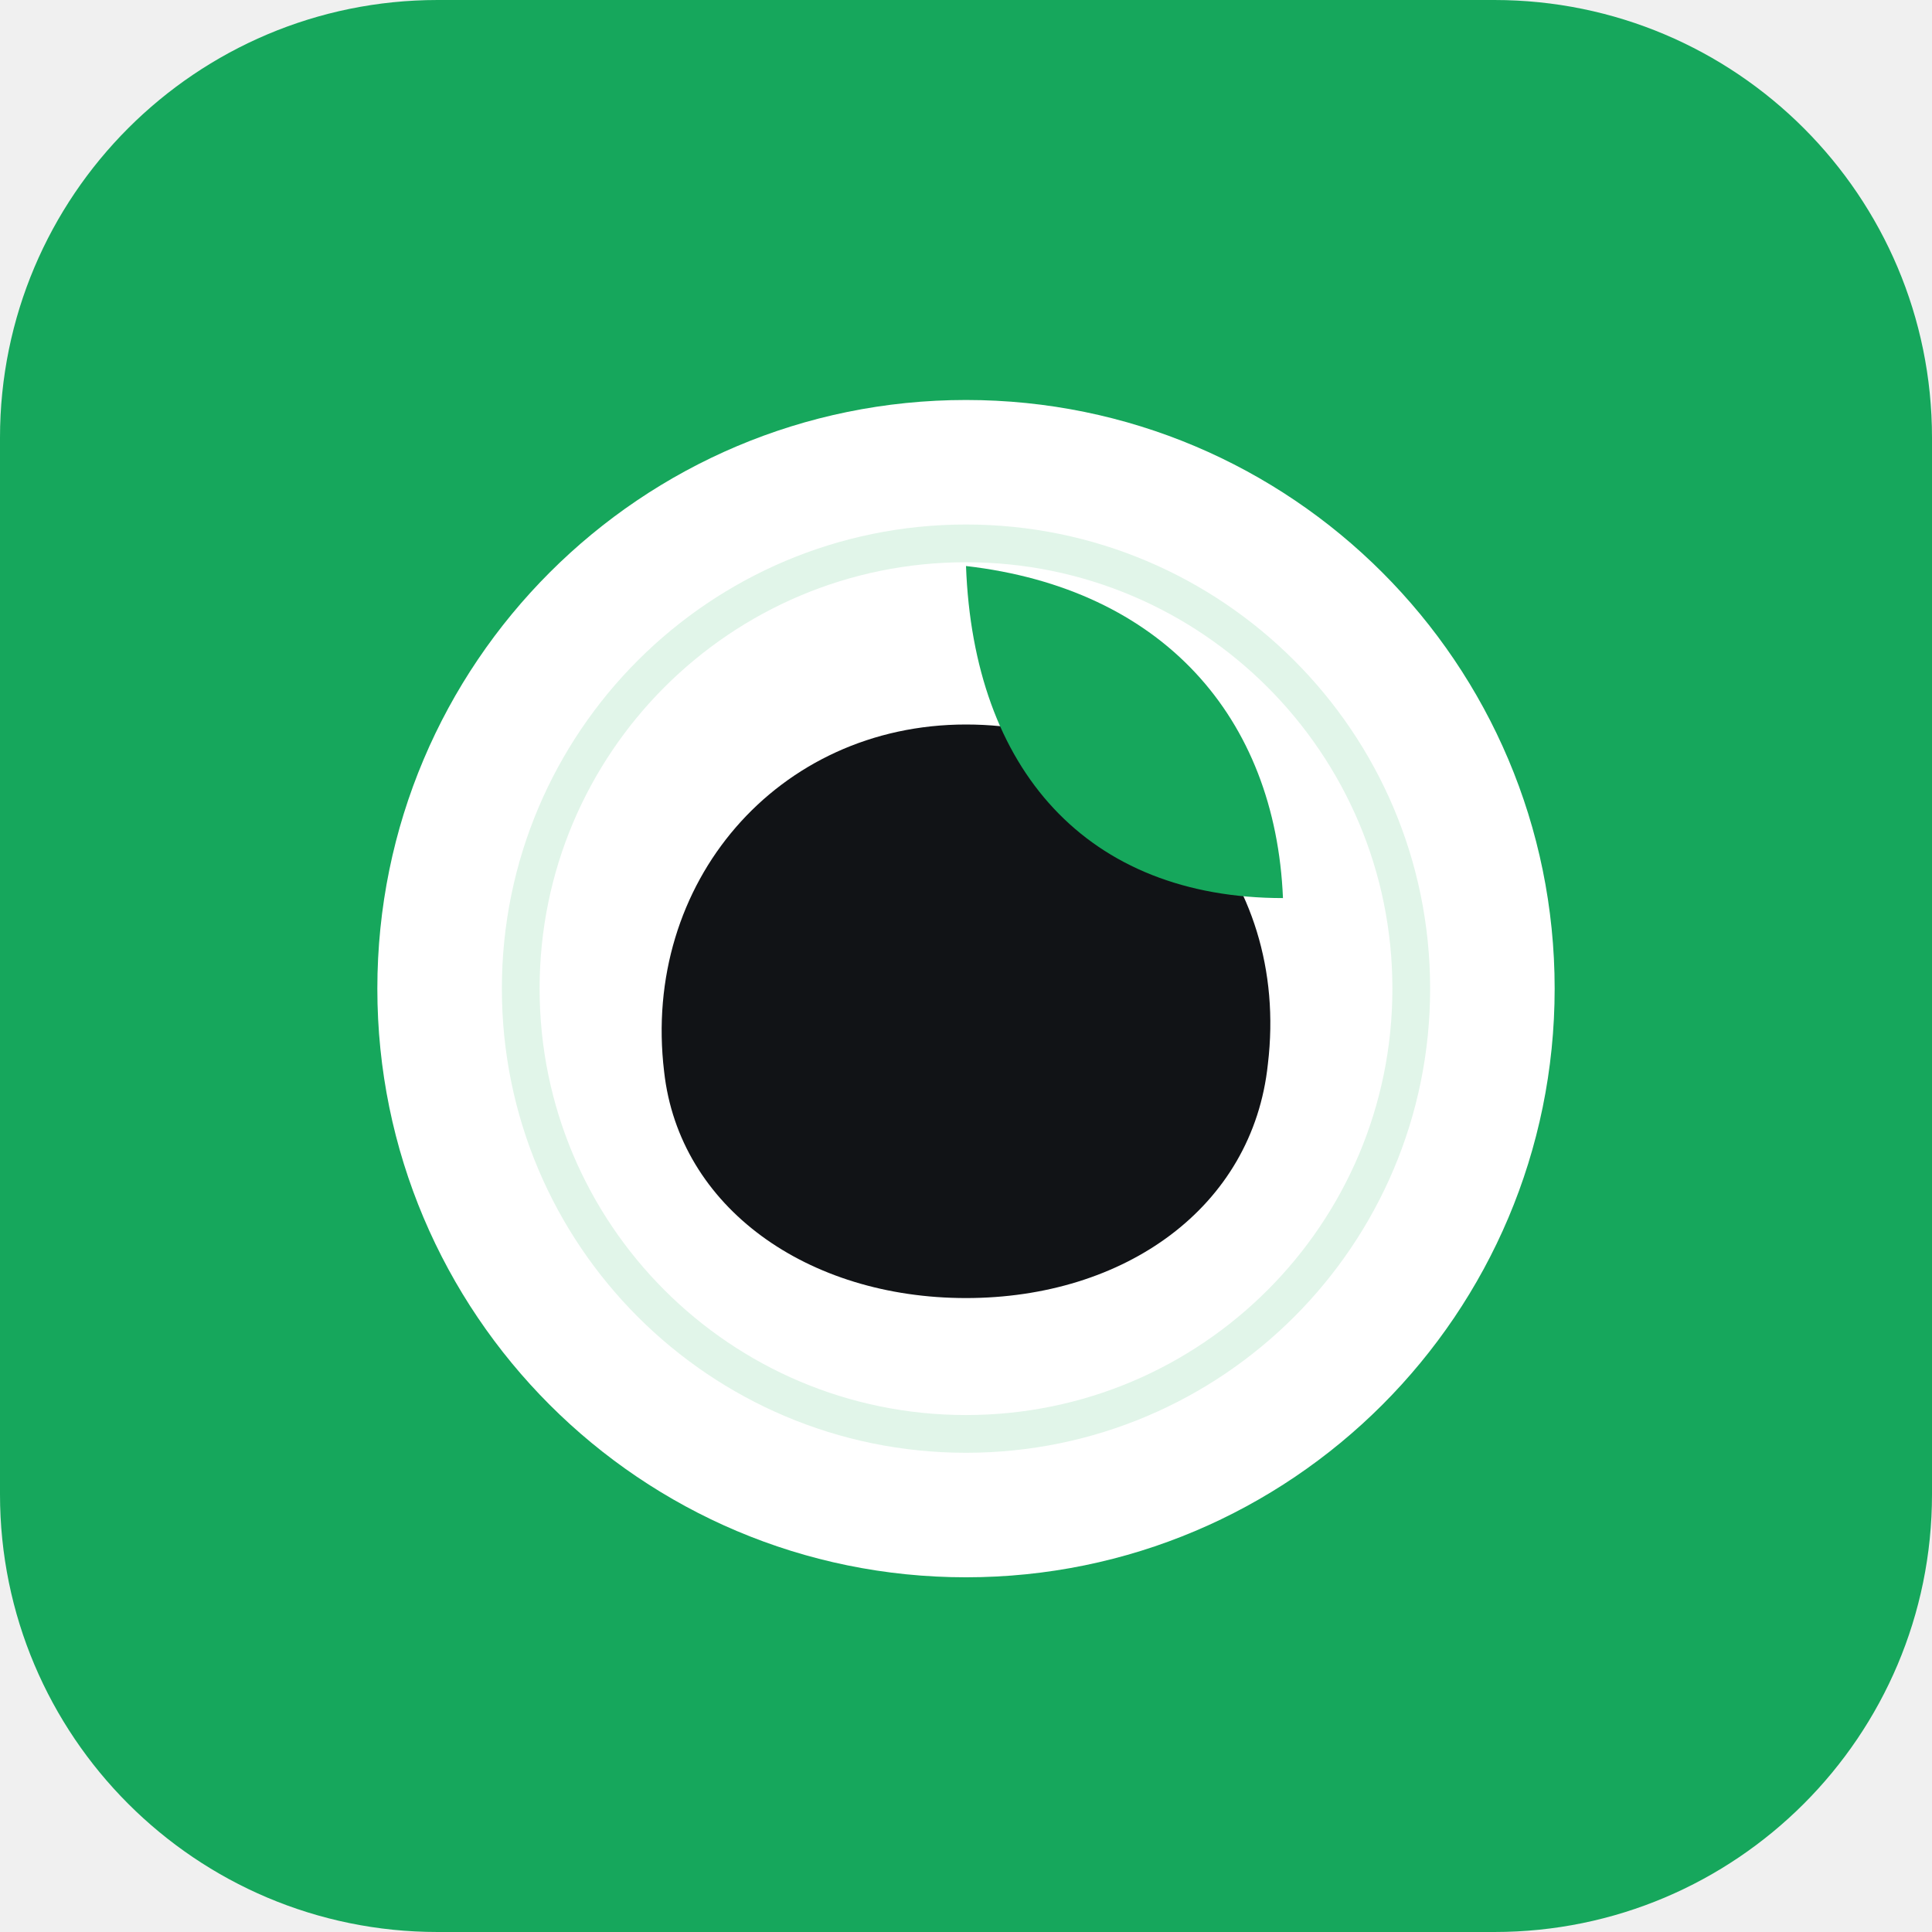
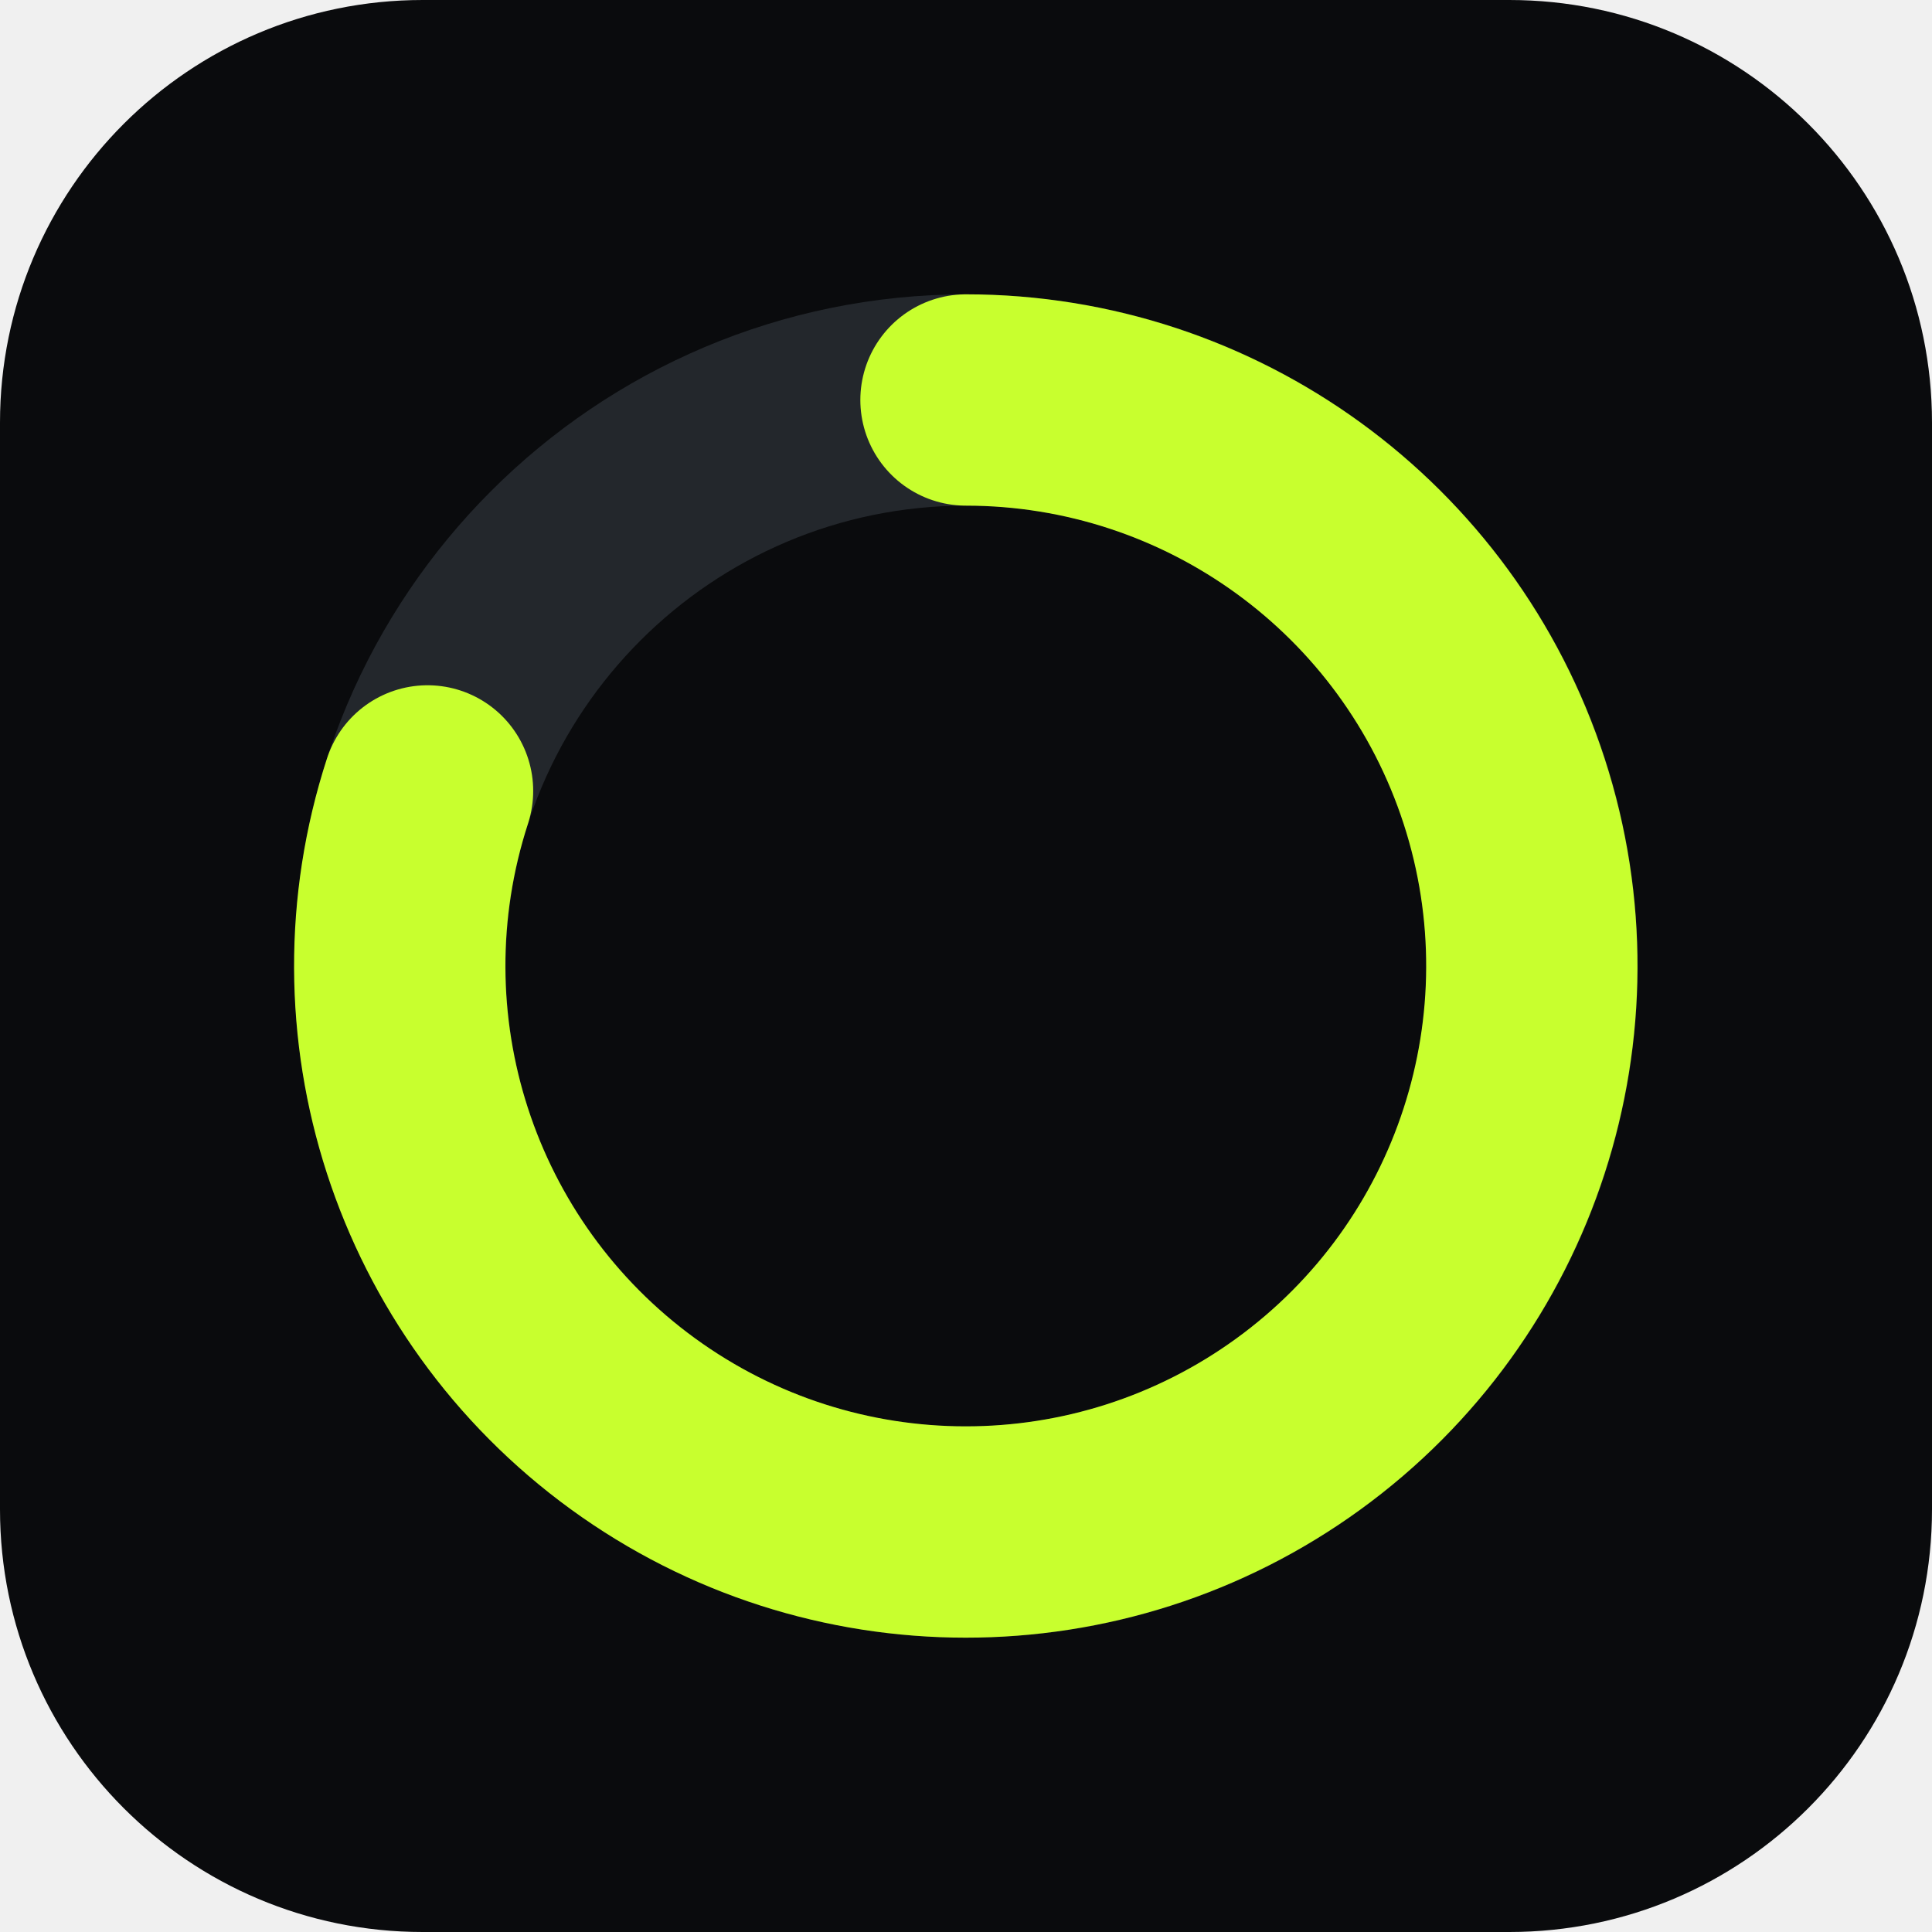
<svg xmlns="http://www.w3.org/2000/svg" viewBox="0 0 512 512">
-   <rect width="512" height="512" rx="116" fill="#16a75c" />
-   <circle cx="256" cy="262" r="156" fill="#ffffff" />
-   <circle cx="256" cy="262" r="118" fill="none" stroke="#e1f5e9" stroke-width="10" />
-   <path d="M176 284c-6-50 30-92 80-92s86 40 80 90c-4 38-38 62-80 62s-76-24-80-60z" fill="#111316" />
-   <path d="M256 150c52 6 82 40 84 88-52 0-82-34-84-88z" fill="#16a75c" />
+   <rect width="512" height="512" rx="112" fill="#0a0b0d" />
+   <circle cx="256" cy="256" r="150" fill="none" stroke="#23272c" stroke-width="56" />
+   <path d="M256 106a150 150 0 1 1-142.7 103.6" fill="none" stroke="#c8ff2e" stroke-width="56" stroke-linecap="round" />
</svg>
